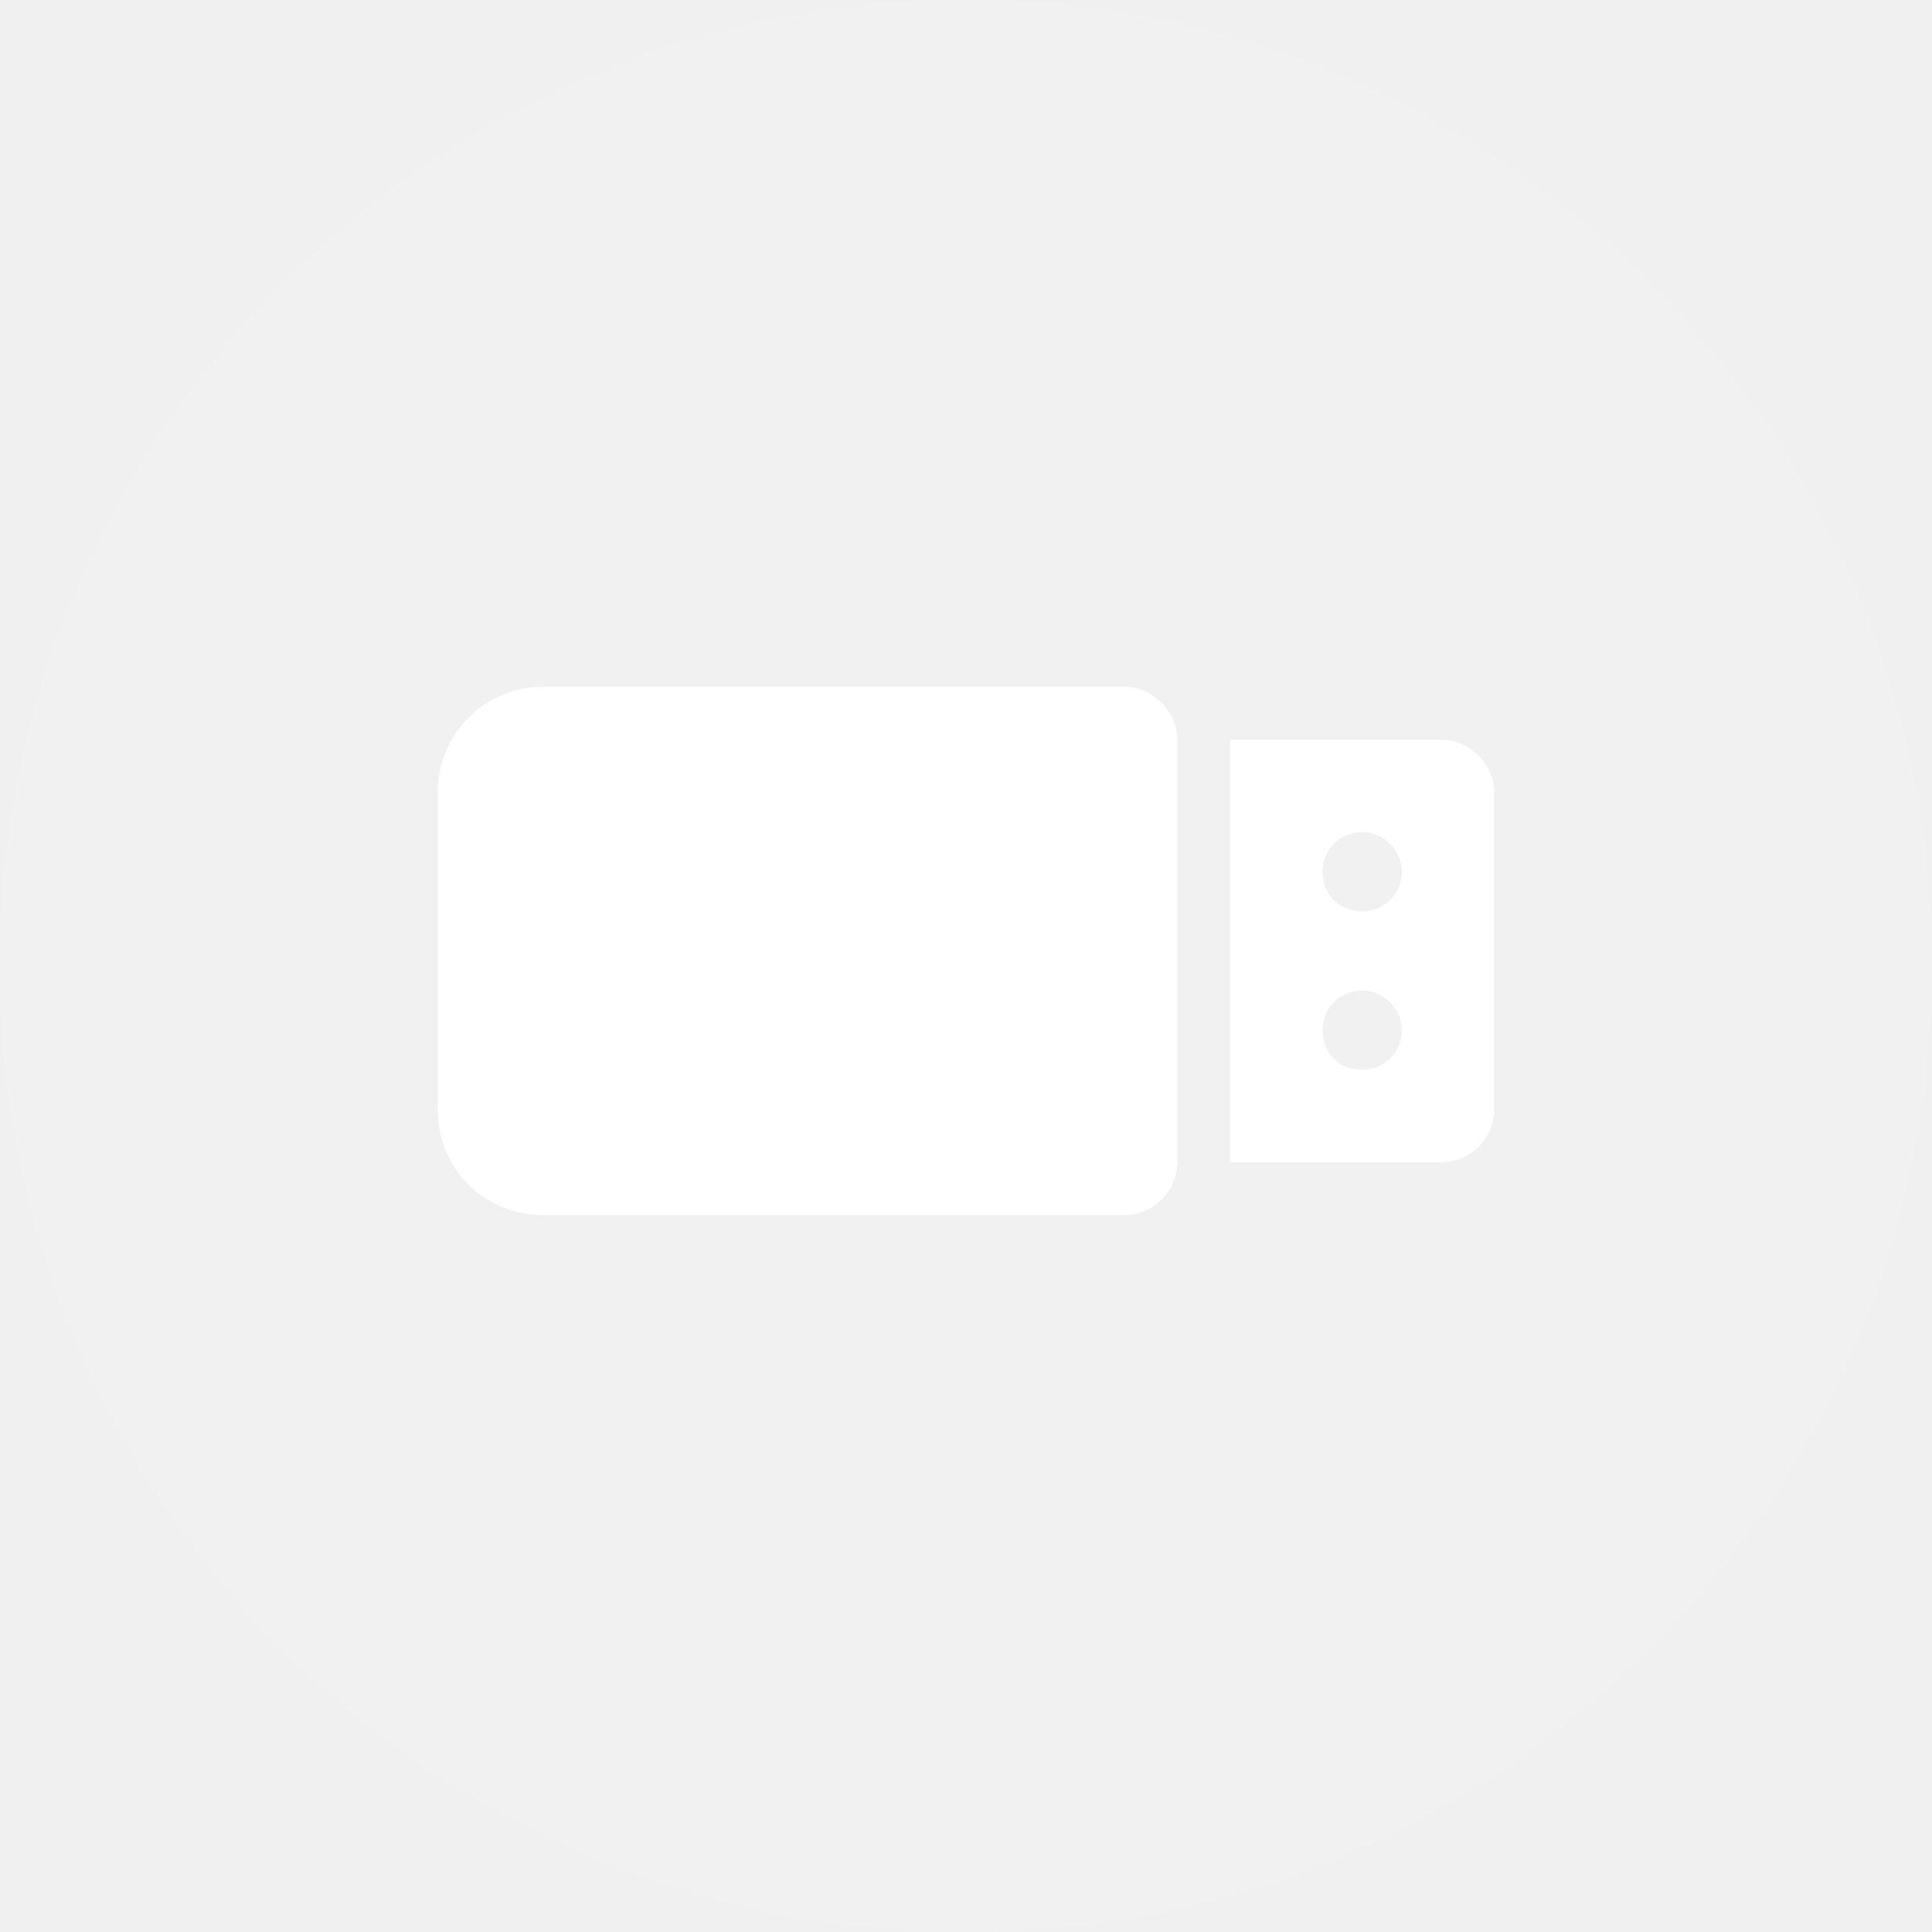
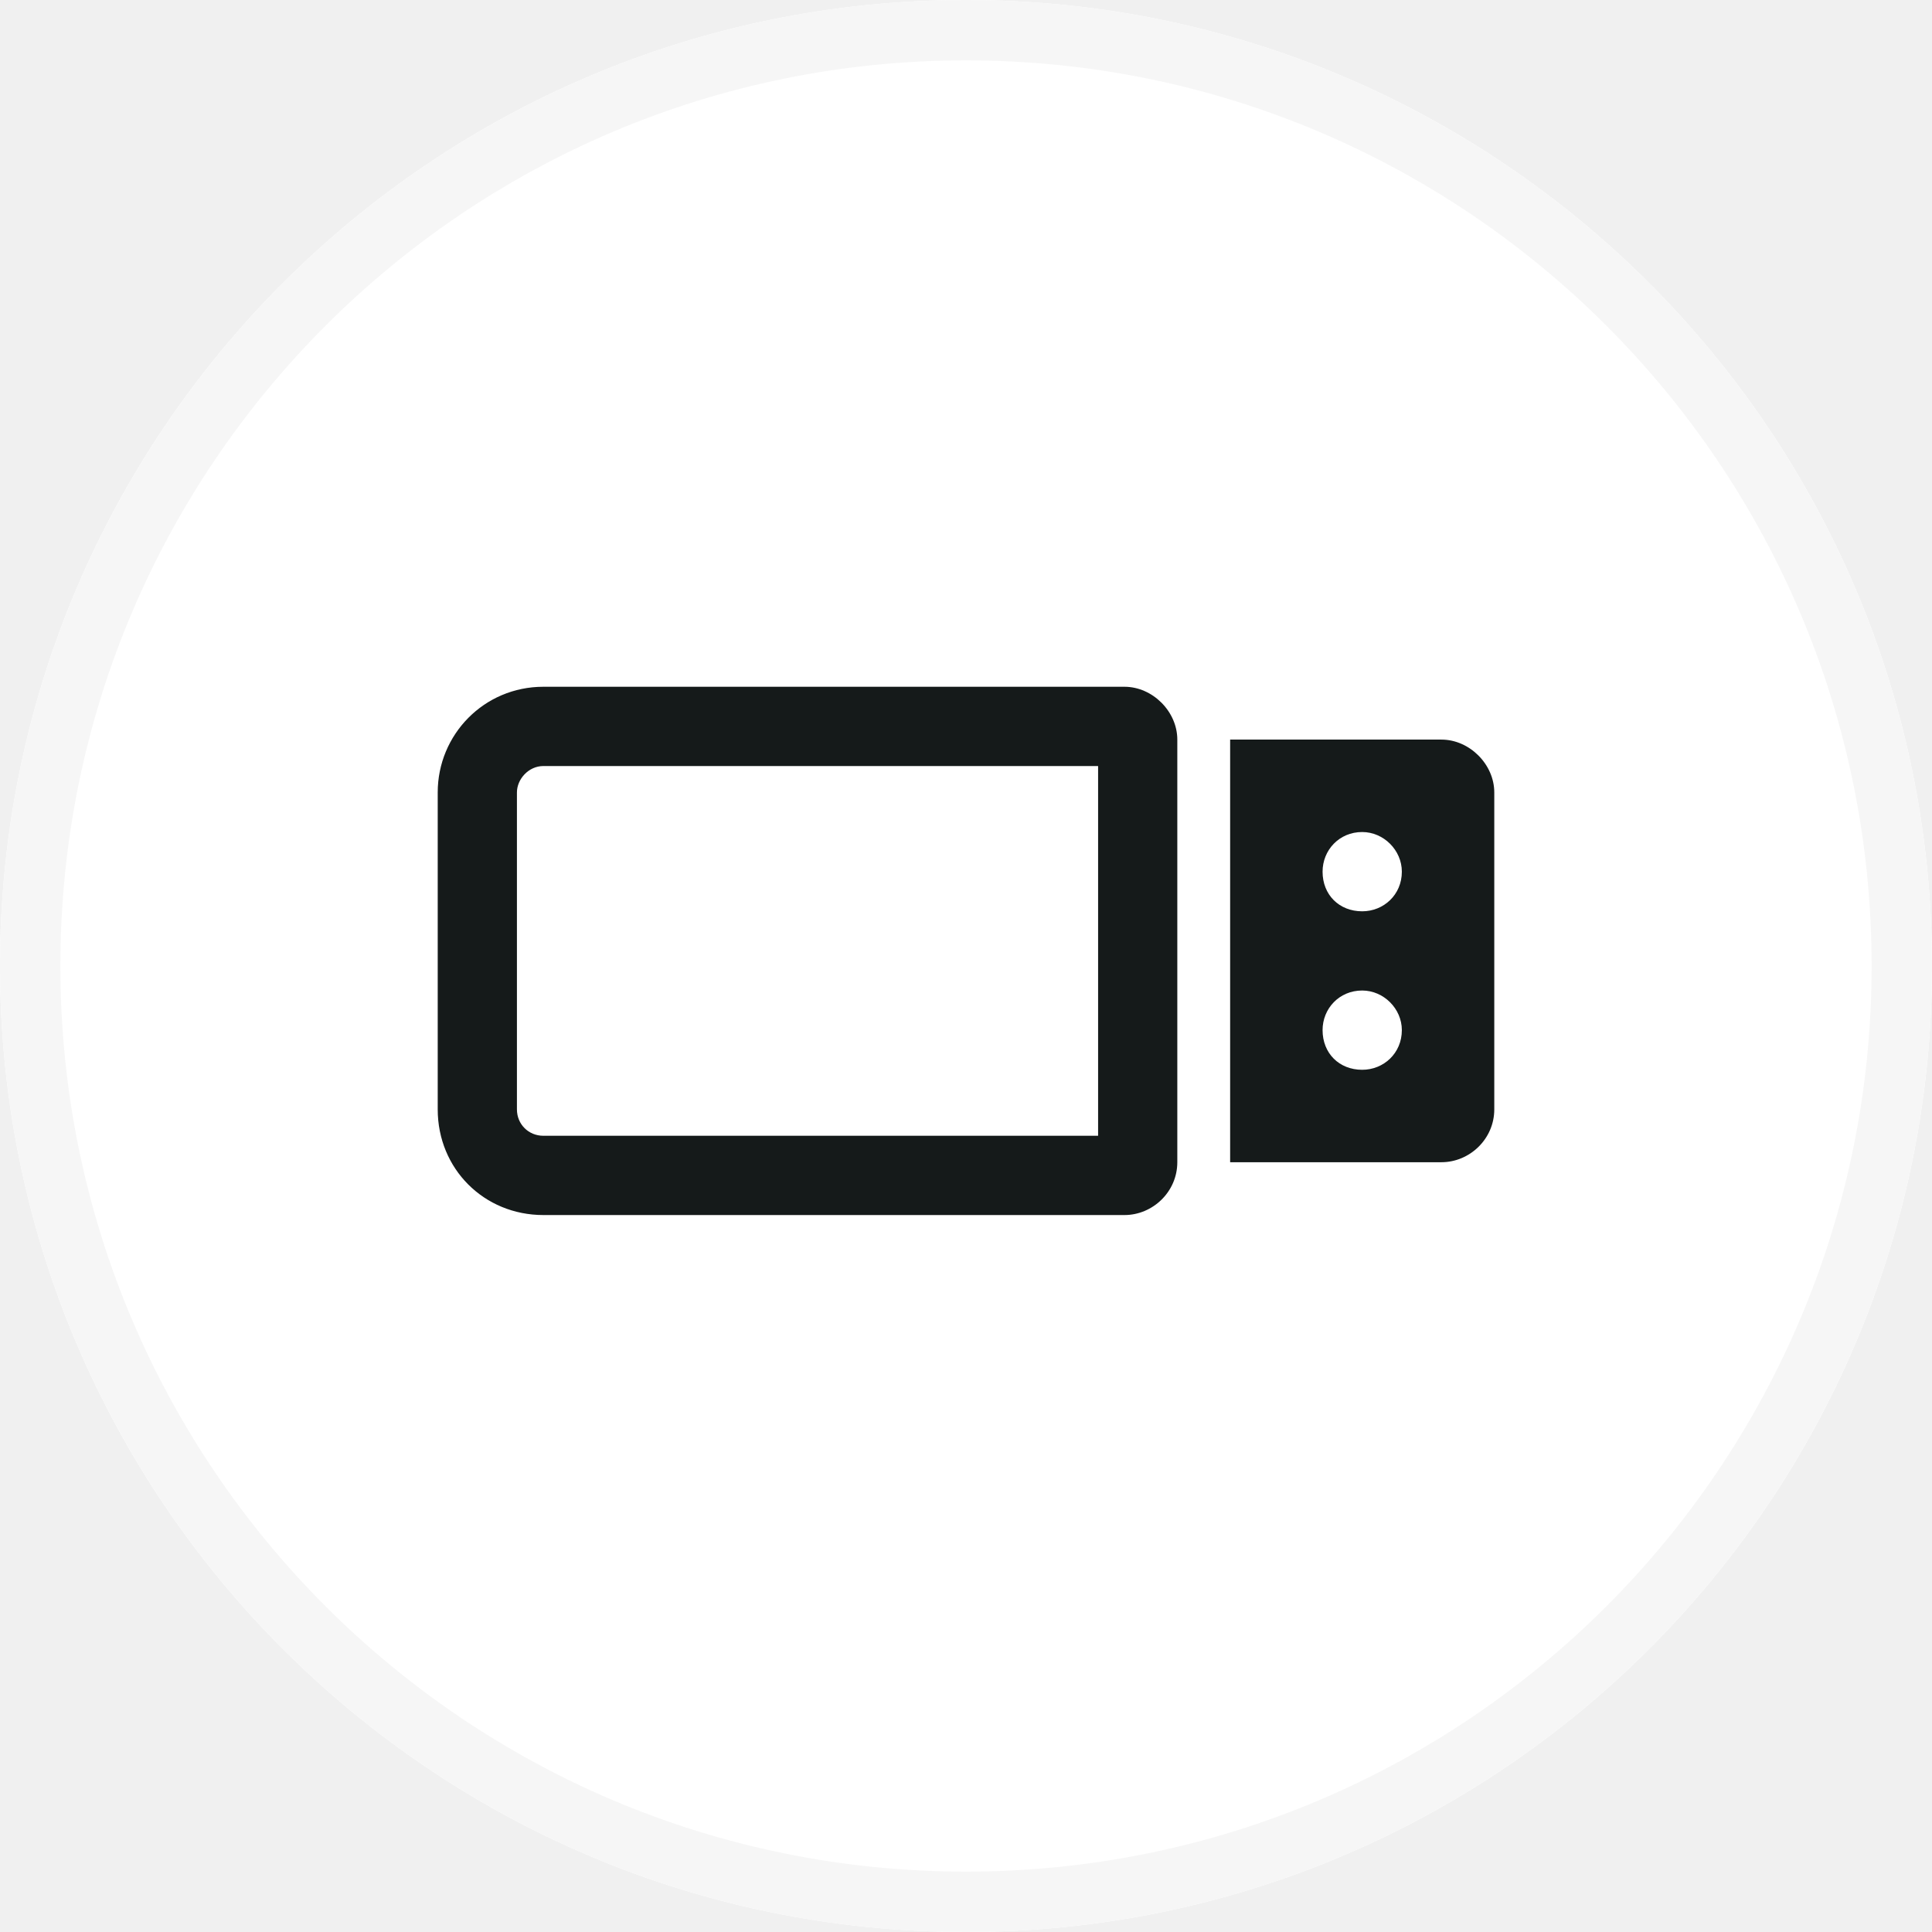
<svg xmlns="http://www.w3.org/2000/svg" width="32" height="32" viewBox="0 0 32 32" fill="none">
-   <rect width="32" height="32" rx="16" fill="white" fill-opacity="0.1" />
-   <path d="M9 11.375L18.625 11.375C19.09 11.375 19.5 11.785 19.5 12.25L19.5 19.25C19.5 19.742 19.09 20.125 18.625 20.125L9 20.125C8.016 20.125 7.25 19.359 7.25 18.375L7.25 13.125C7.25 12.168 8.016 11.375 9 11.375ZM23.875 12.25C24.34 12.25 24.75 12.66 24.75 13.125L24.75 18.375C24.75 18.867 24.34 19.25 23.875 19.25L20.375 19.25L20.375 12.25L23.875 12.25ZM22.562 15.094C22.918 15.094 23.219 14.82 23.219 14.438C23.219 14.082 22.918 13.781 22.562 13.781C22.18 13.781 21.906 14.082 21.906 14.438C21.906 14.82 22.18 15.094 22.562 15.094ZM23.219 17.062C23.219 16.707 22.918 16.406 22.562 16.406C22.18 16.406 21.906 16.707 21.906 17.062C21.906 17.445 22.18 17.719 22.562 17.719C22.918 17.719 23.219 17.445 23.219 17.062Z" fill="white" />
+   <g clip-path="url(#clip0_8124_4595)">
+     <rect width="32" height="32" rx="16" fill="white" />
+     <path d="M9 12.688C8.754 12.688 8.562 12.906 8.562 13.125L8.562 18.375C8.562 18.621 8.754 18.812 9 18.812L18.188 18.812L18.188 12.688L9 12.688ZM7.25 13.125C7.25 12.168 8.016 11.375 9 11.375L18.625 11.375C19.09 11.375 19.5 11.785 19.5 12.25L19.5 19.25C19.5 19.742 19.09 20.125 18.625 20.125L9 20.125C8.016 20.125 7.25 19.359 7.25 18.375L7.25 13.125ZM23.875 12.25C24.34 12.25 24.75 12.66 24.75 13.125L24.75 18.375C24.75 18.867 24.34 19.25 23.875 19.25L20.375 19.25L20.375 12.25L23.875 12.25ZM22.562 13.781C22.18 13.781 21.906 14.082 21.906 14.438C21.906 14.82 22.18 15.094 22.562 15.094C22.918 15.094 23.219 14.82 23.219 14.438C23.219 14.082 22.918 13.781 22.562 13.781ZM21.906 17.062C21.906 17.445 22.18 17.719 22.562 17.719C22.918 17.719 23.219 17.445 23.219 17.062C23.219 16.707 22.918 16.406 22.562 16.406C22.18 16.406 21.906 16.707 21.906 17.062Z" fill="#151A1A" />
+   </g>
+   <rect x="0.5" y="0.5" width="31" height="31" rx="15.5" stroke="#F6F6F6" />
+   <defs>
+     <clipPath id="clip0_8124_4595">
+       <rect width="32" height="32" rx="16" fill="white" />
+     </clipPath>
+   </defs>
</svg>
